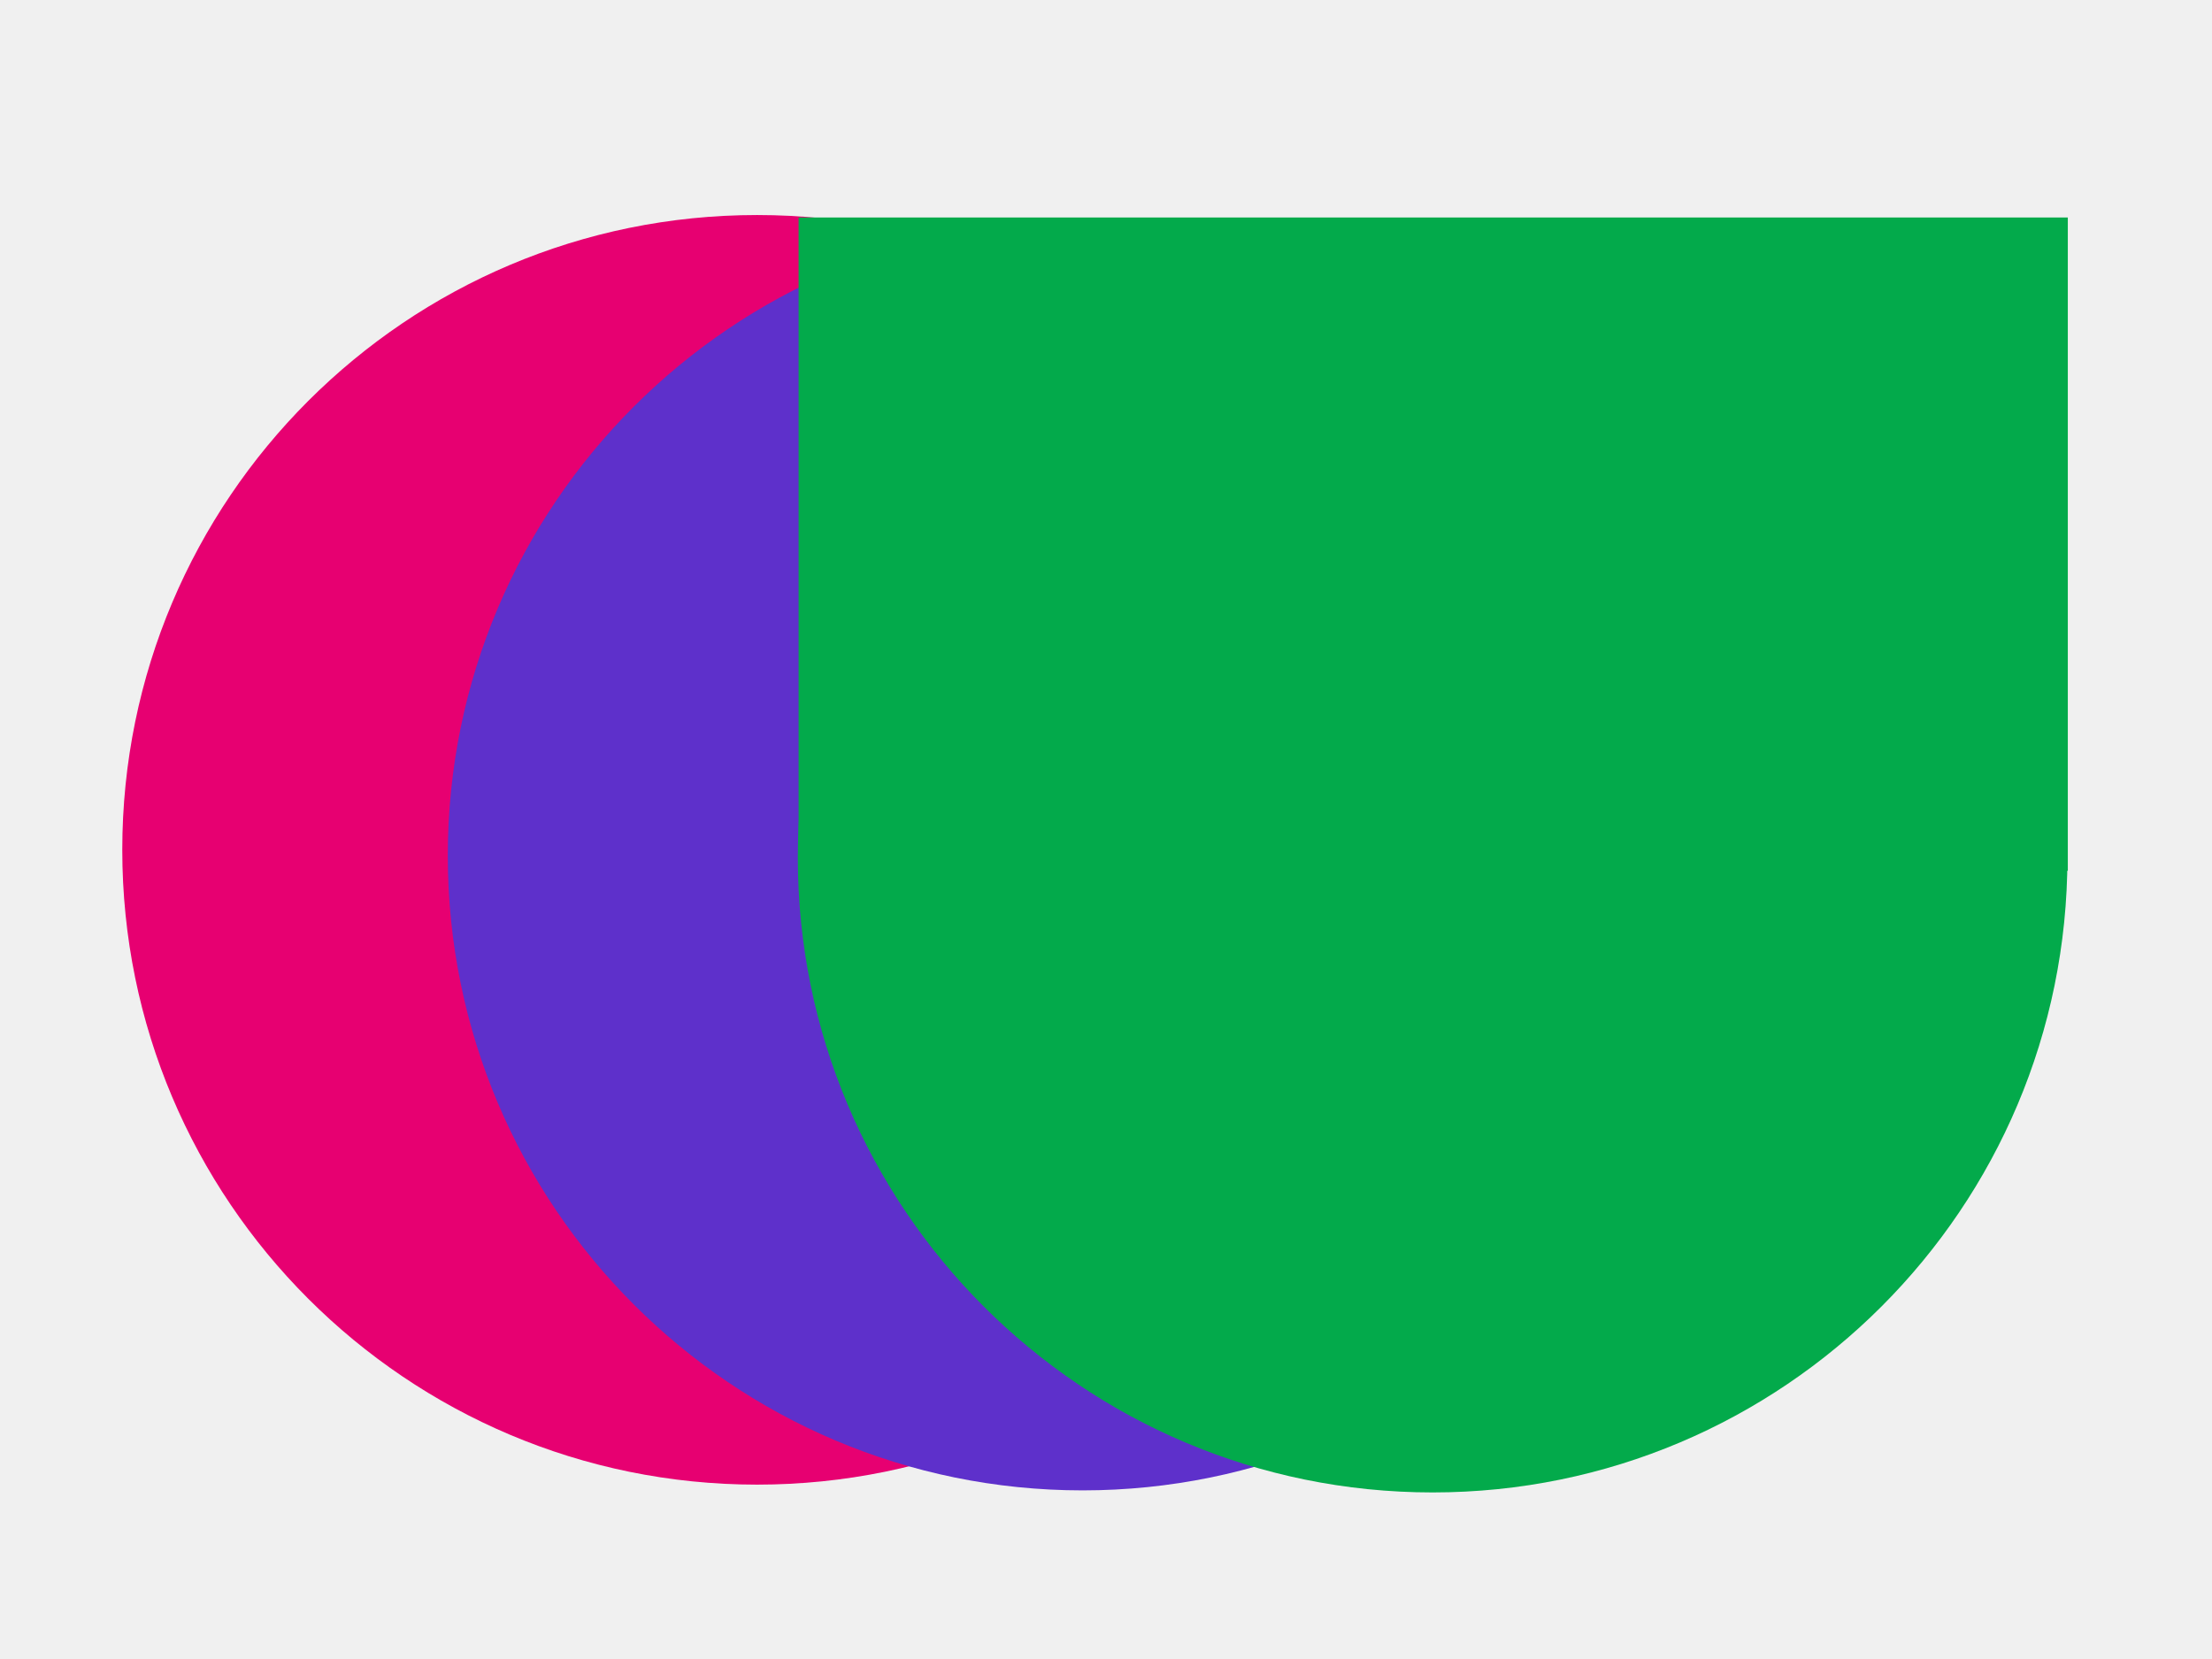
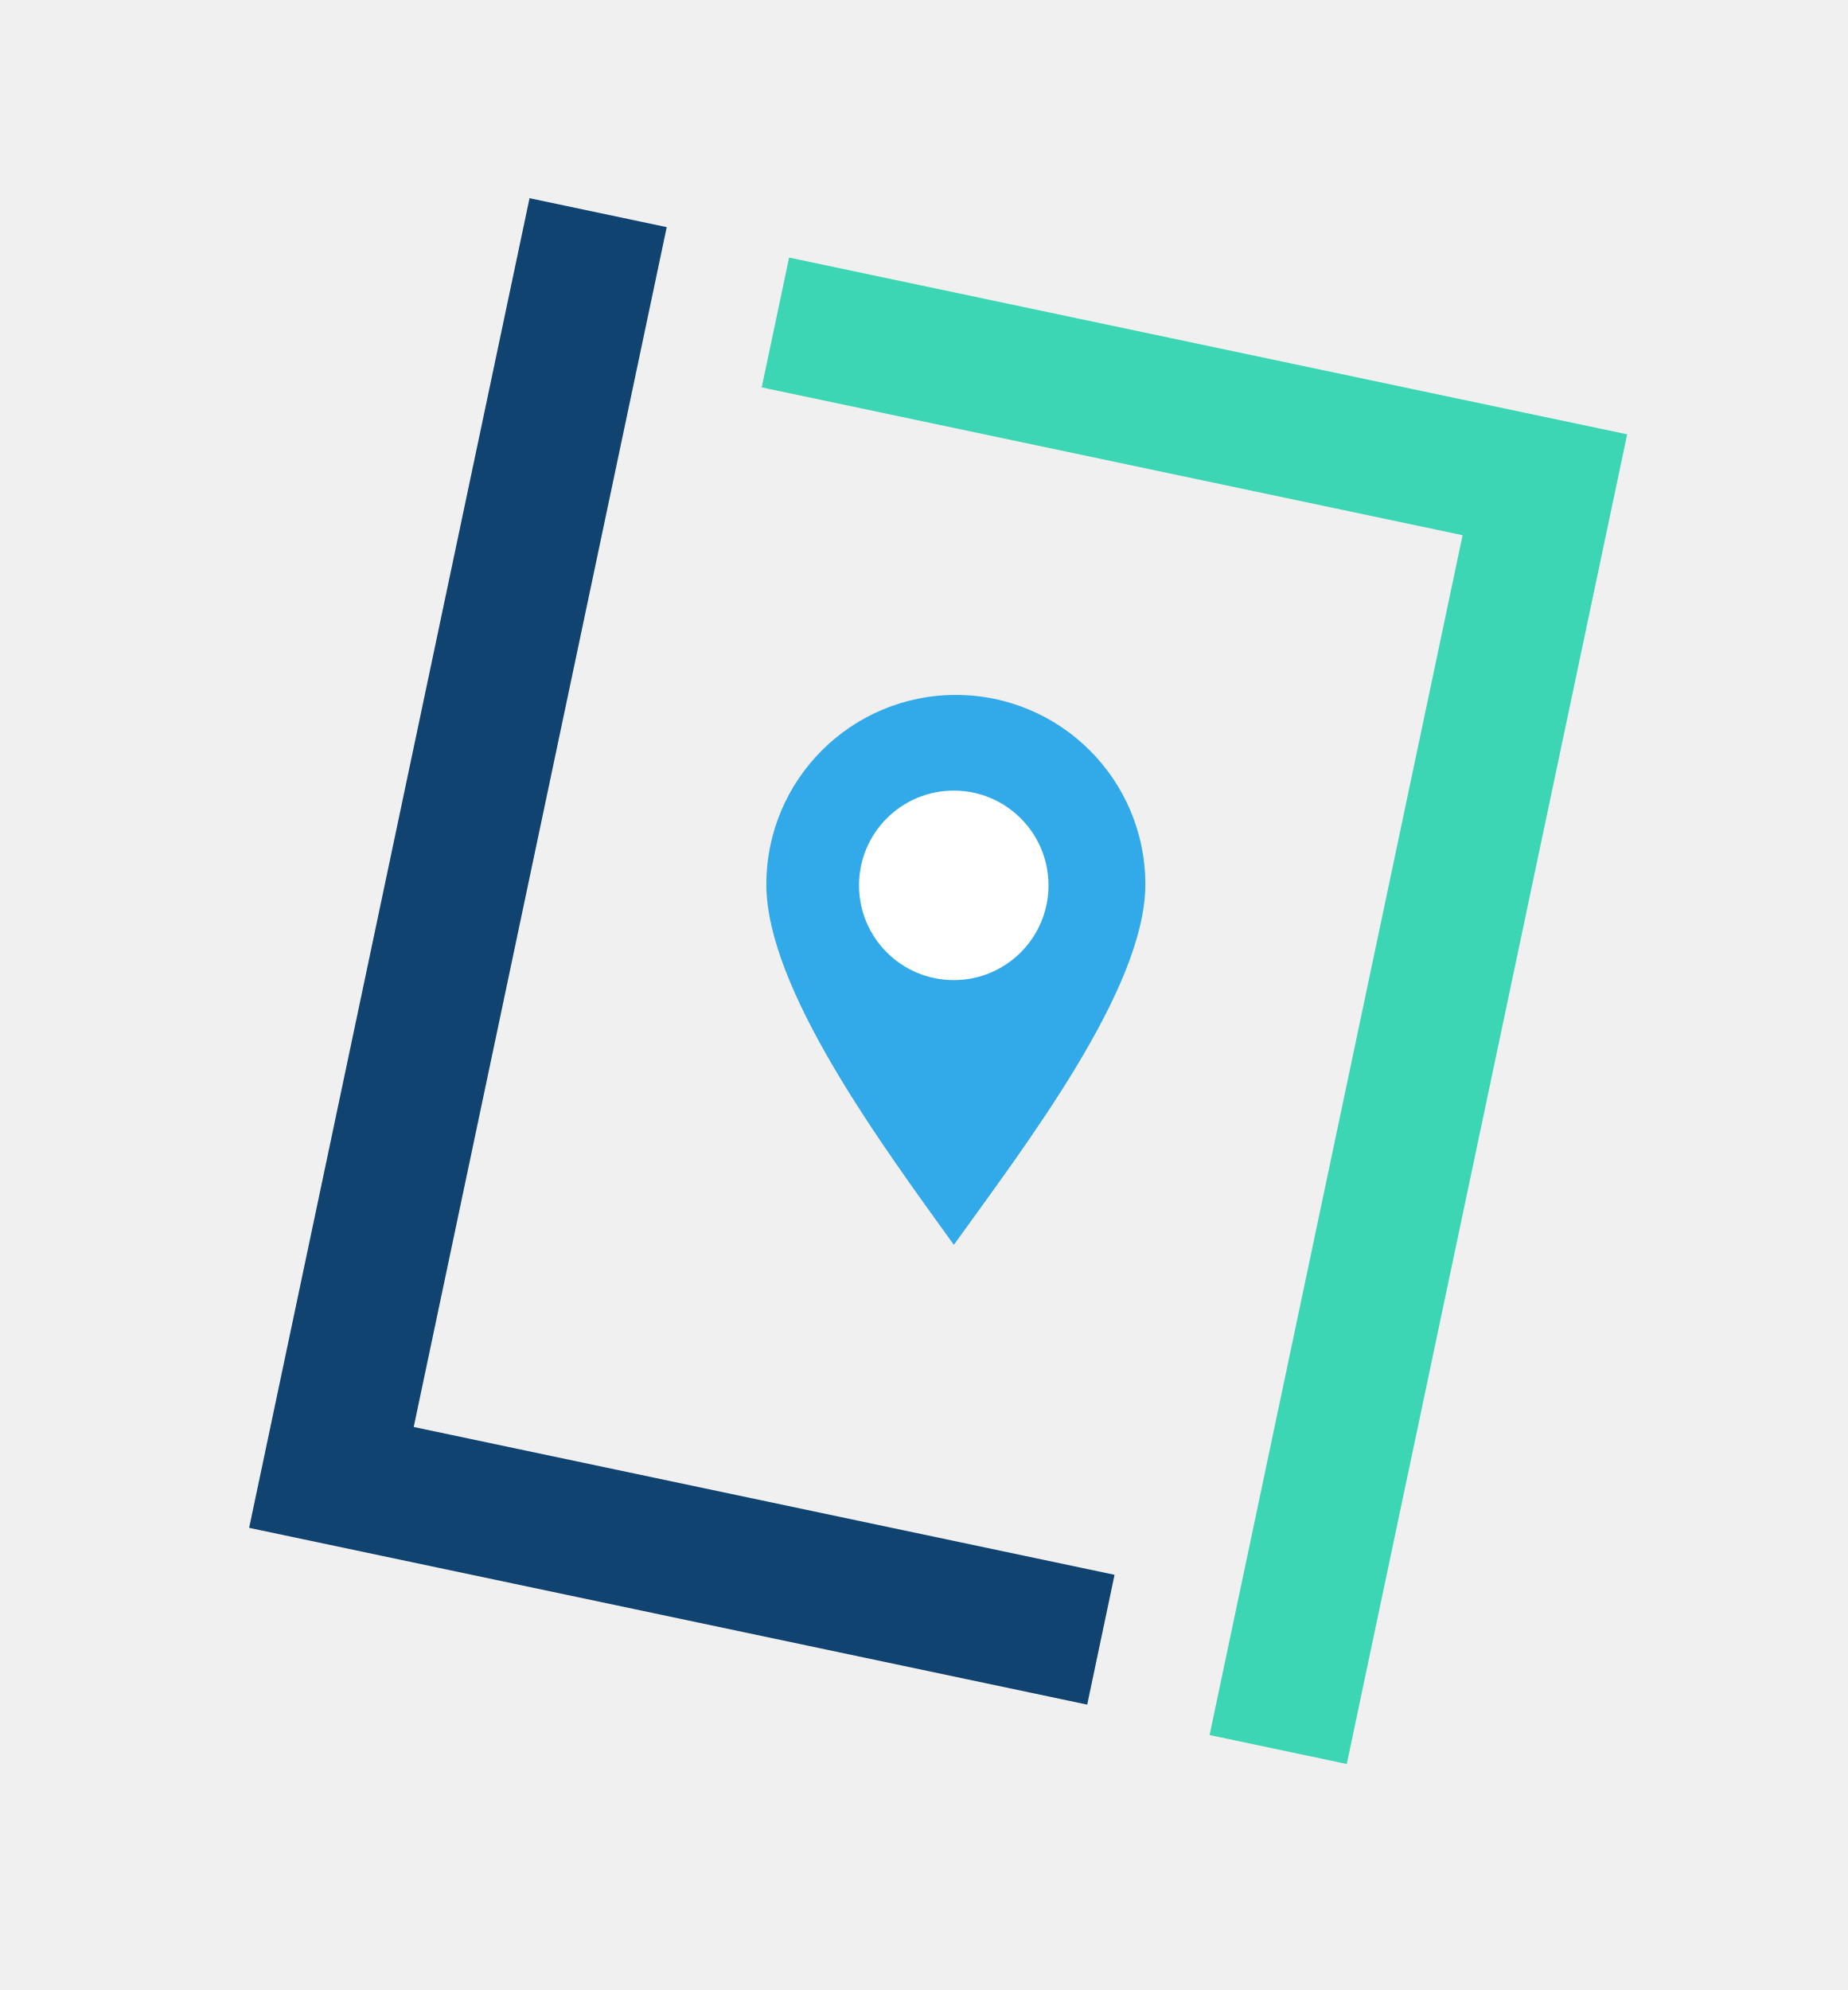
- <svg xmlns="http://www.w3.org/2000/svg" width="100mm" height="75mm" viewBox="0 0 100 75" version="1.1" id="svg1">
-   <defs id="defs1">
-     <rect x="-27.35" y="676.604" width="921.56" height="274.684" id="rect2" />
-   </defs>
-   <g id="layer1">
-     <circle style="font-variation-settings:'wght' 600;fill:#e70071;fill-opacity:1;stroke:#000000;stroke-width:0;stroke-dasharray:none" id="path1" cx="34.226" cy="38.419" r="28.698" />
-     <circle style="font-variation-settings:'wght' 600;fill:#5e30cb;fill-opacity:1;stroke:#000000;stroke-width:0;stroke-dasharray:none" id="path1-2" cx="48.942" cy="38.679" r="28.698" />
-     <g id="g3" transform="translate(-60.09216,-100.678)" style="stroke-width:0;stroke-dasharray:none">
-       <rect style="font-variation-settings:'wght' 600;fill:#03aa4b;fill-opacity:1;stroke:#000000;stroke-width:0;stroke-linecap:butt;stroke-linejoin:round;stroke-dasharray:none;paint-order:fill markers stroke" id="rect1" width="57.379" height="29.535" x="96.195" y="110.51" ry="0" rx="0" />
-       <circle style="font-variation-settings:'wght' 600;display:inline;fill:#03aa4b;fill-opacity:1;stroke:#000000;stroke-width:0;stroke-dasharray:none" id="path1-2-0" cx="124.858" cy="139.45" r="28.698" />
-     </g>
-   </g>
+ <svg xmlns="http://www.w3.org/2000/svg" width="39" height="42" viewBox="0 0 39 42" fill="none" version="1.1" id="svg3">
+   <defs id="defs3" />
+   <path d="m 28.429,37.23 -2.896,-0.611 5.341,-25.323 -14.795,-3.12 0.578,-2.74 17.691,3.731 z" fill="#3cd6b4" id="path1" />
+   <path d="m 20.135,26.273 c -1.502,-2.087 -3.958,-5.397 -3.958,-7.606 0,-2.209 1.791,-4 4,-4 2.209,0 4,1.791 4,4 0,2.209 -2.544,5.519 -4.042,7.606 z" fill="#32a9e9" id="path2" />
+   <circle cx="20.133" cy="18.686" r="2" fill="#ffffff" id="circle2" />
+   <path d="M11.178 4.183L14.074 4.794L8.733 30.117L23.527 33.237L22.95 35.977L5.259 32.246L11.178 4.183Z" fill="#104370" id="path3" />
</svg>
